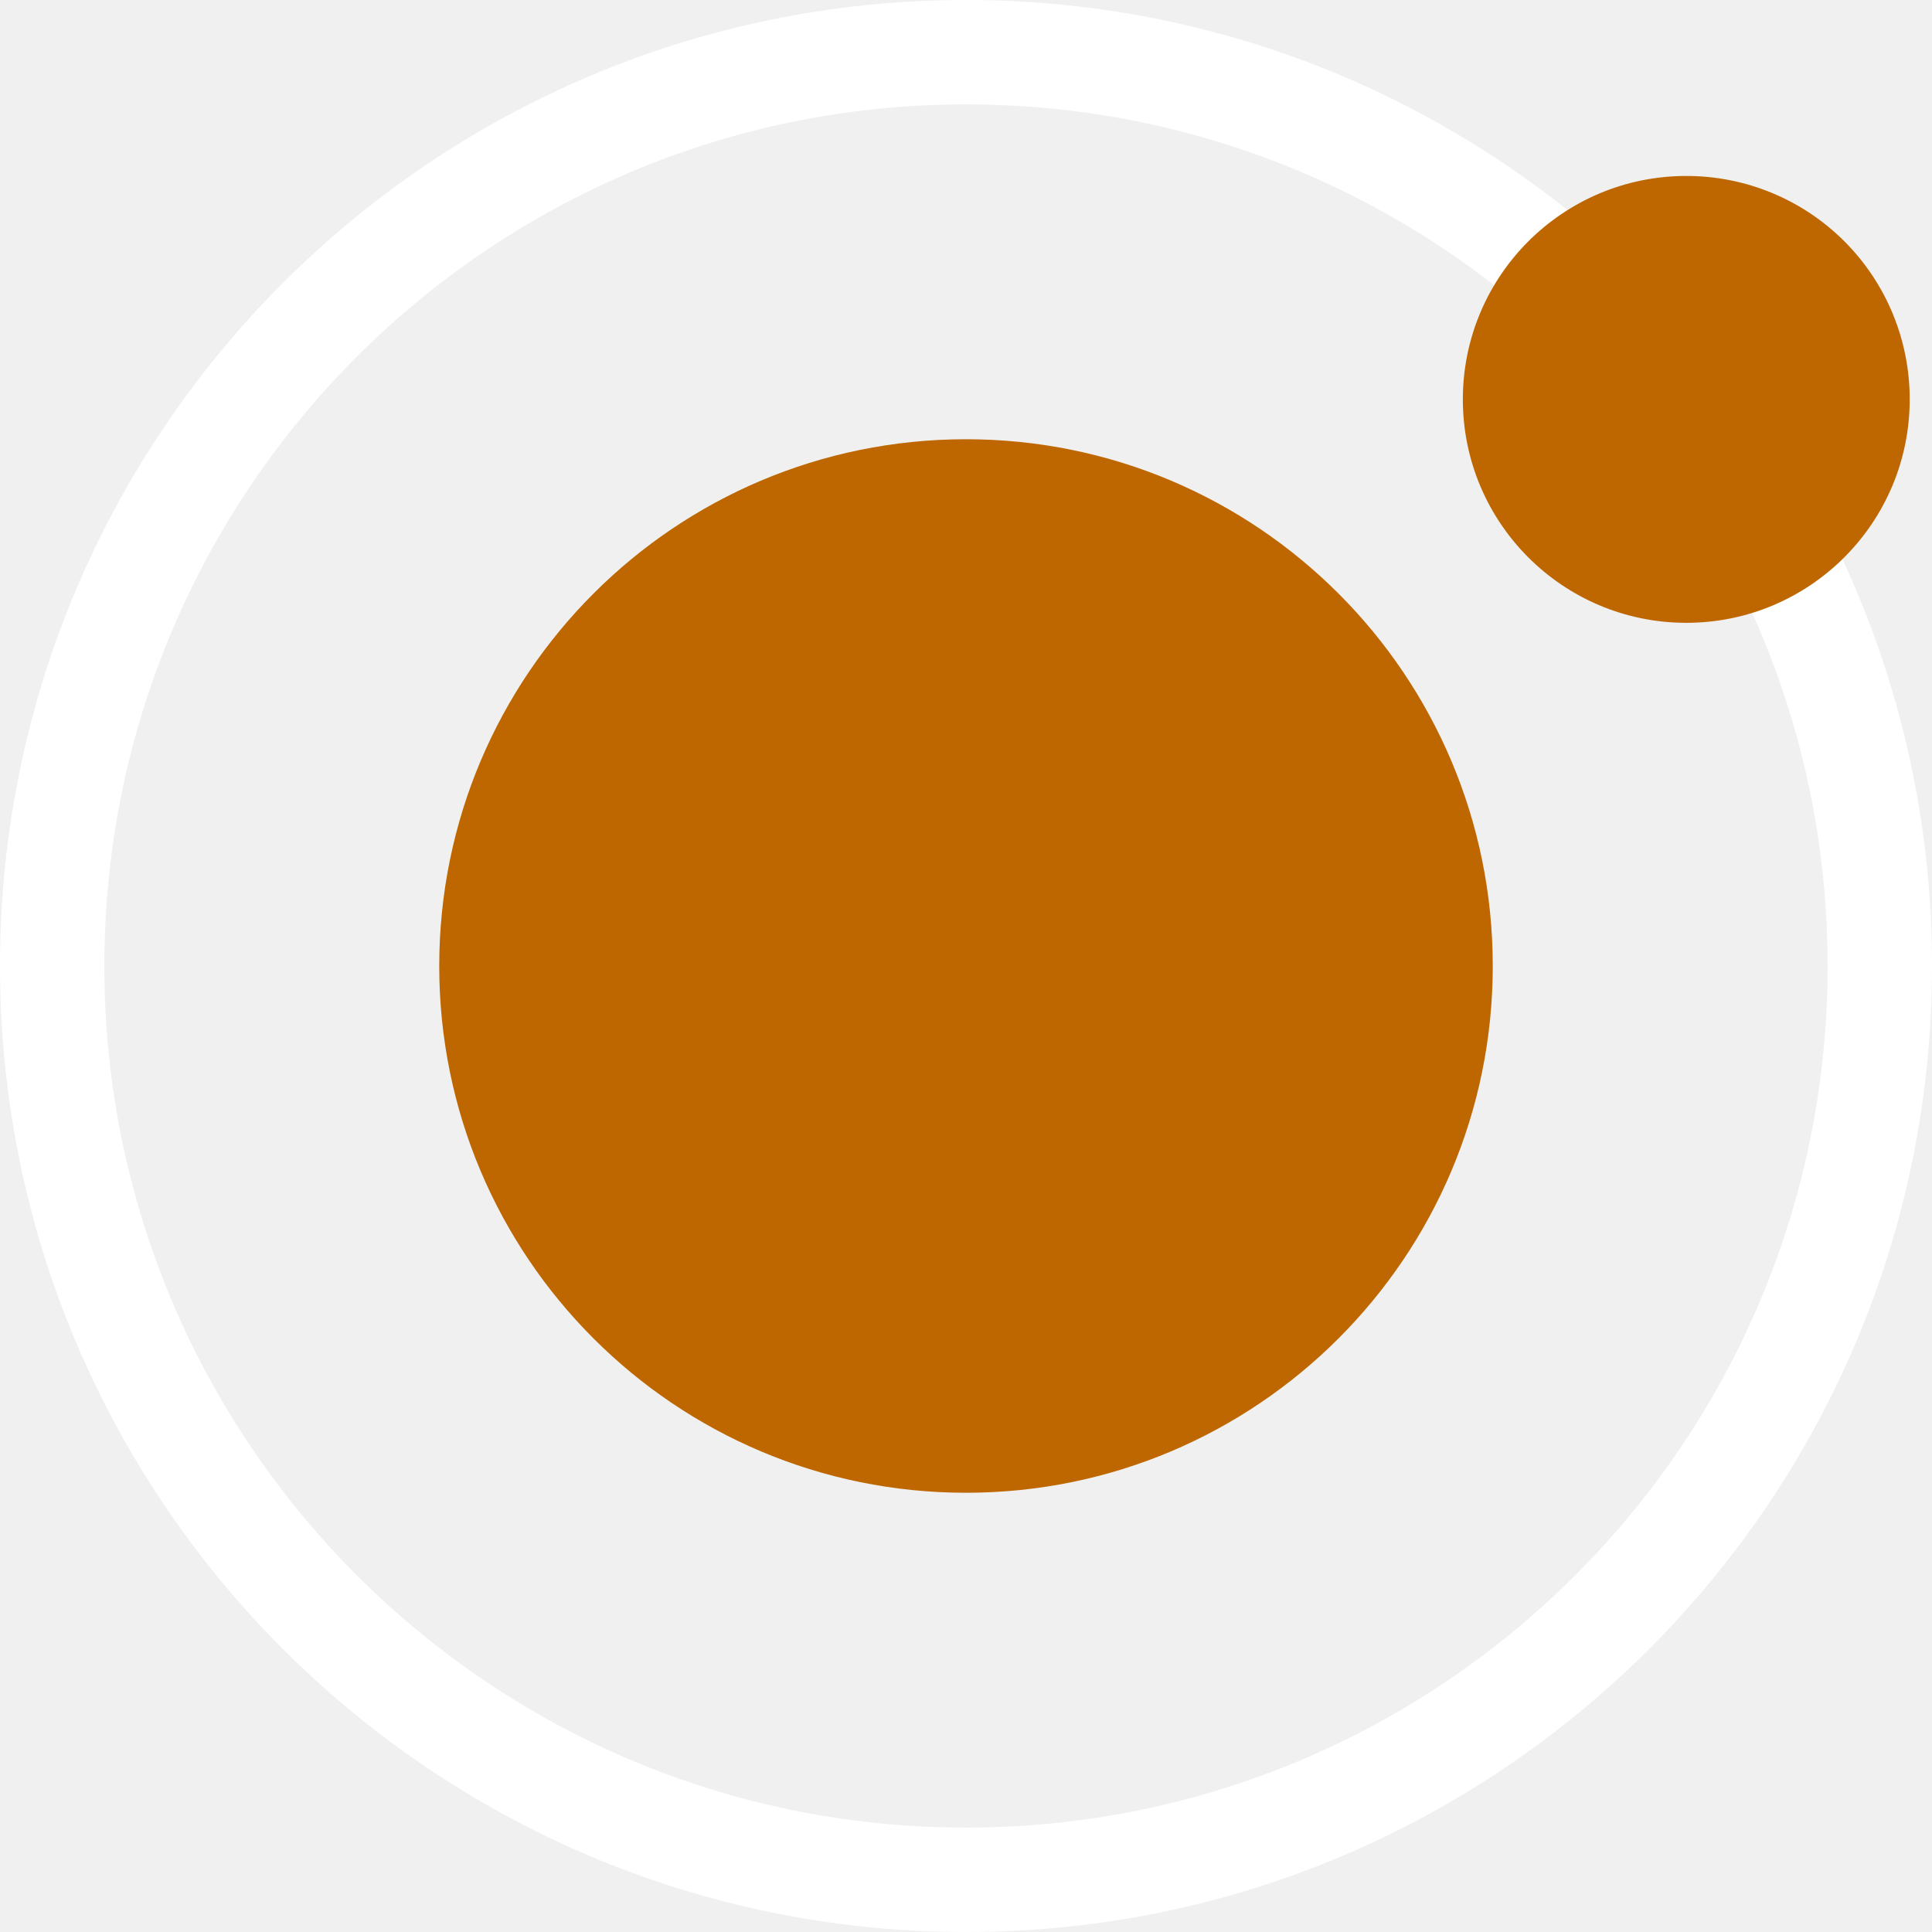
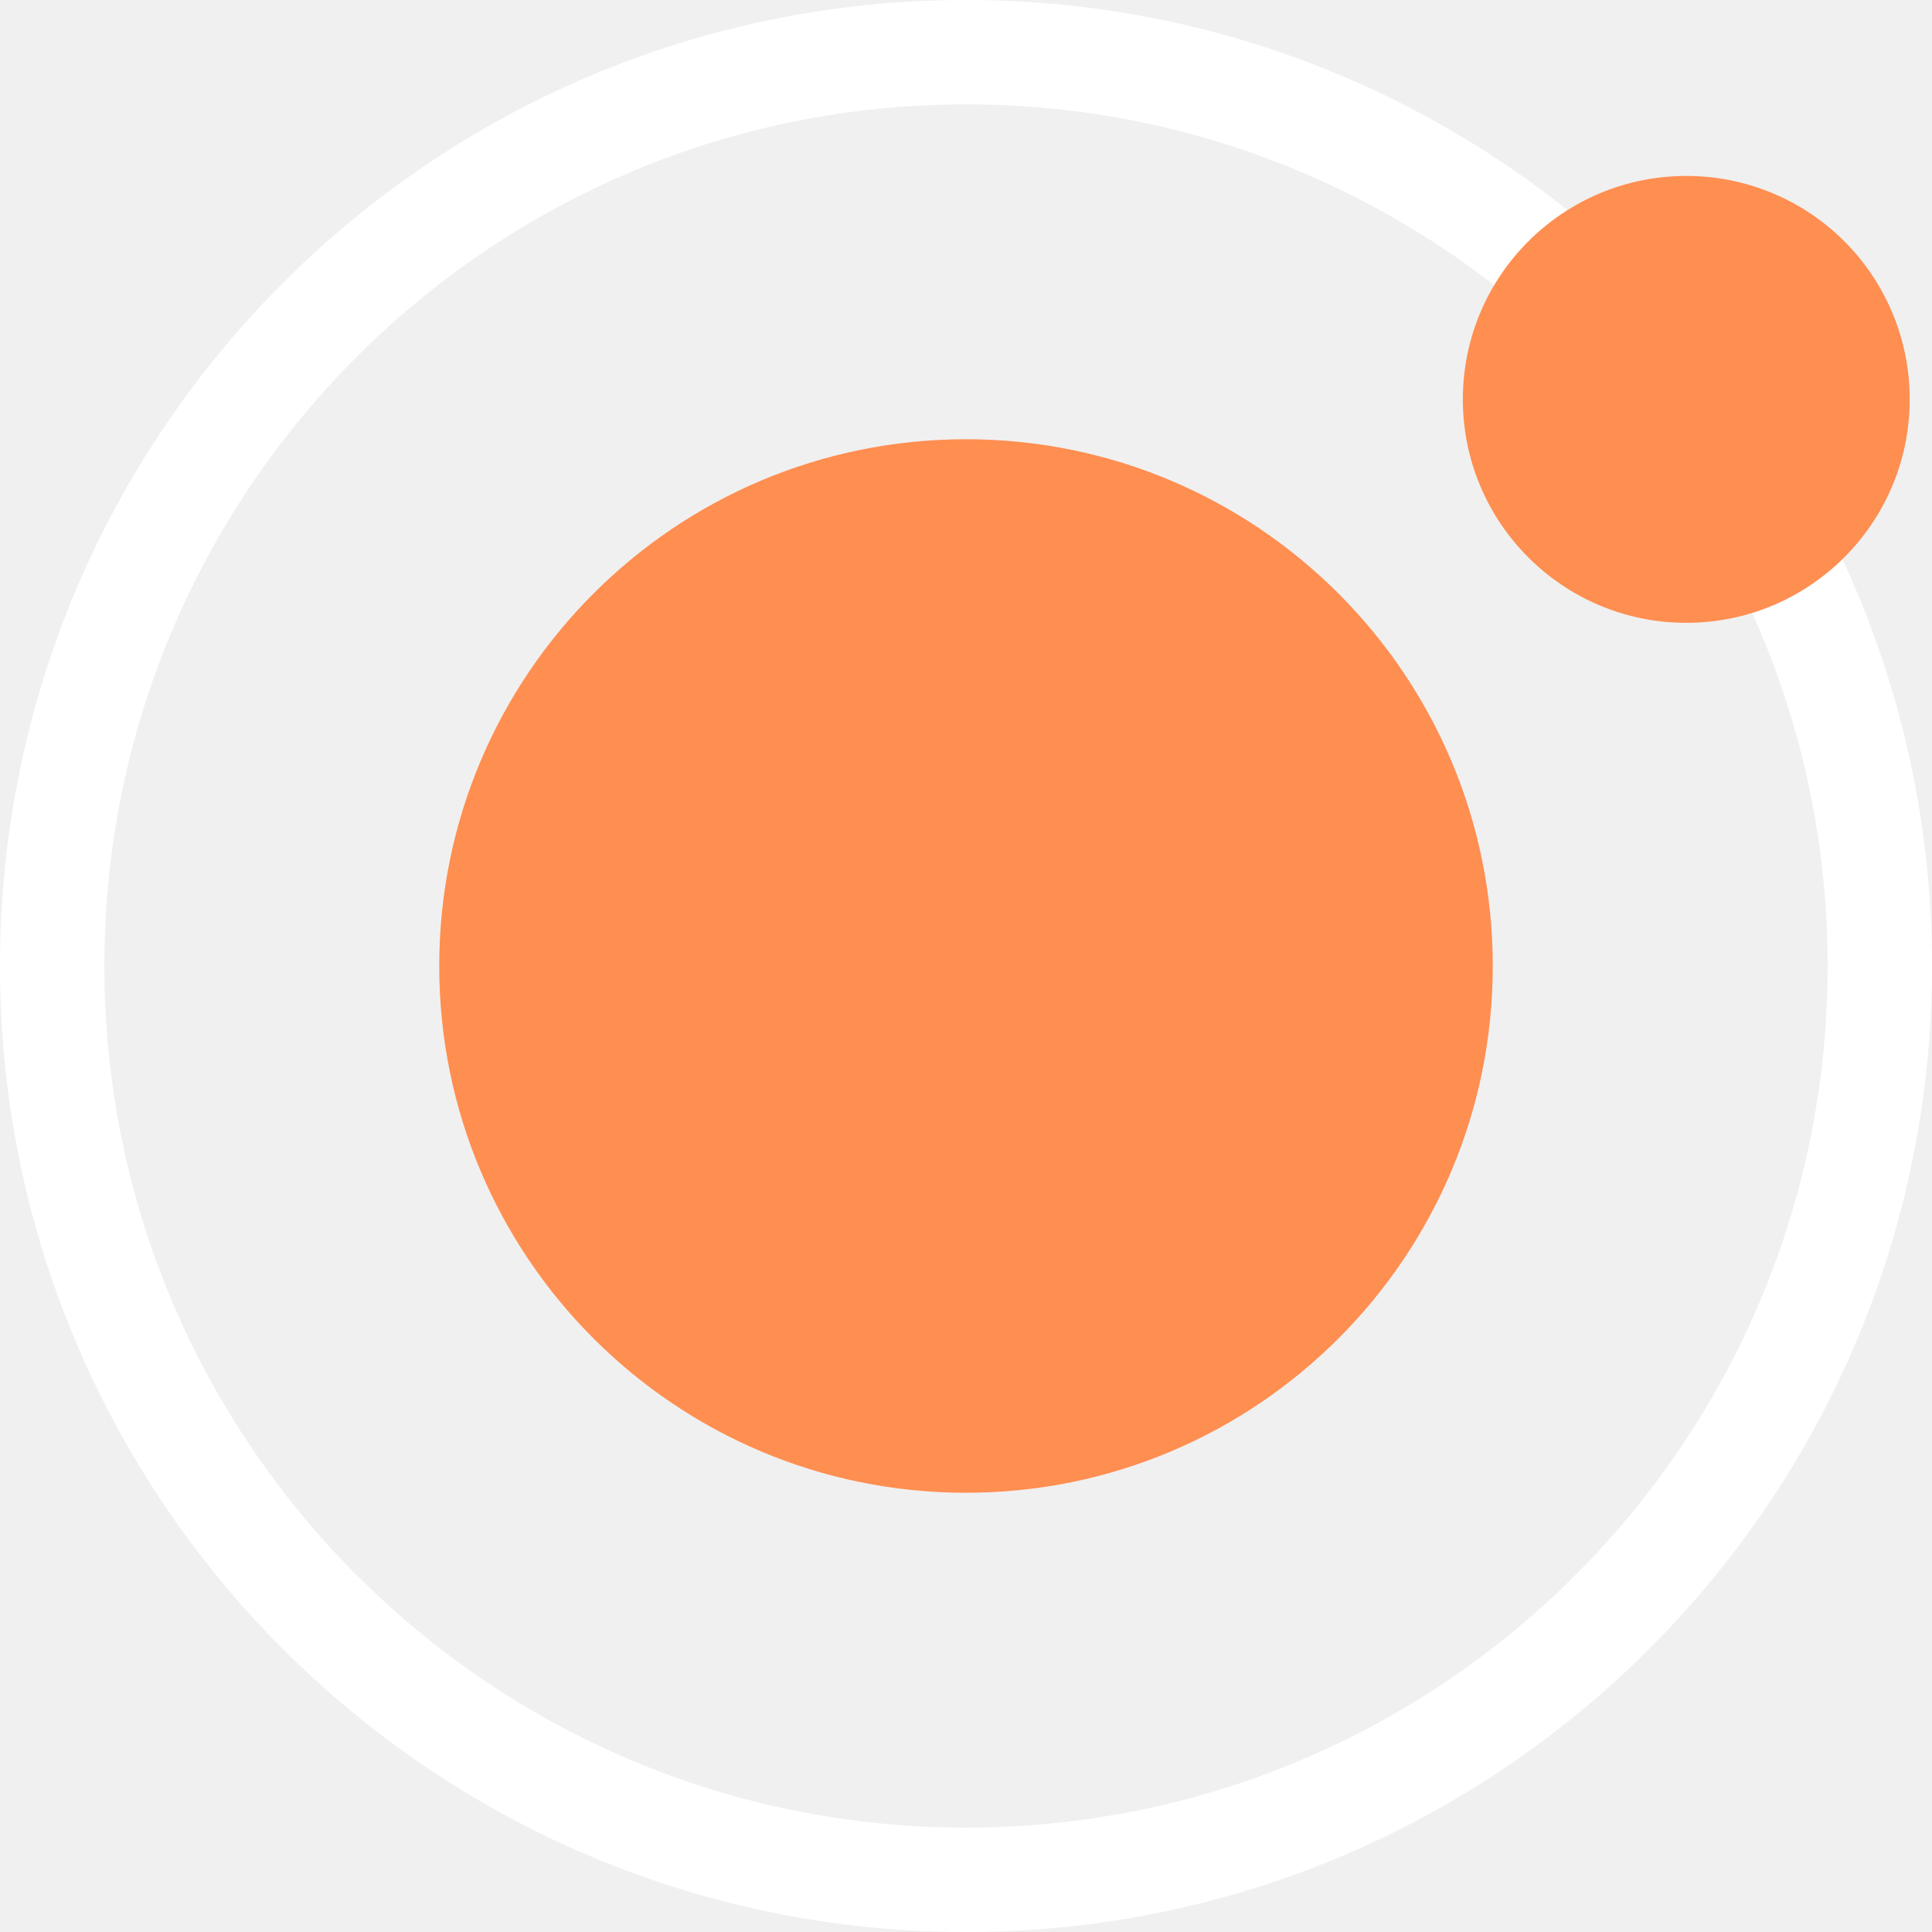
<svg xmlns="http://www.w3.org/2000/svg" width="826.66" height="826.66" viewBox="0 0 826.66 826.66">
  <g id="Layer_2" data-name="Layer 2">
    <g id="Layer_1-2" data-name="Layer 1">
      <g id="atom">
        <g id="atom-2" data-name="atom">
          <circle cx="413.33" cy="413.33" r="391" style="fill:none;stroke:#fff;stroke-miterlimit:10;stroke-width:44.666px" />
-           <circle cx="413.33" cy="413.33" r="225.39" style="fill:#be6700" />
-           <path d="M817.12,170.89a95.6,95.6,0,1,1-95.6-95.6A95.46,95.46,0,0,1,817.12,170.89Z" style="fill:#be6700" />
+           <circle cx="413.33" cy="413.33" r="225.39" style="fill:#ff8e51" />
+           <path d="M817.12,170.89a95.6,95.6,0,1,1-95.6-95.6A95.46,95.46,0,0,1,817.12,170.89Z" style="fill:#ff8e51" />
        </g>
      </g>
    </g>
  </g>
</svg>
